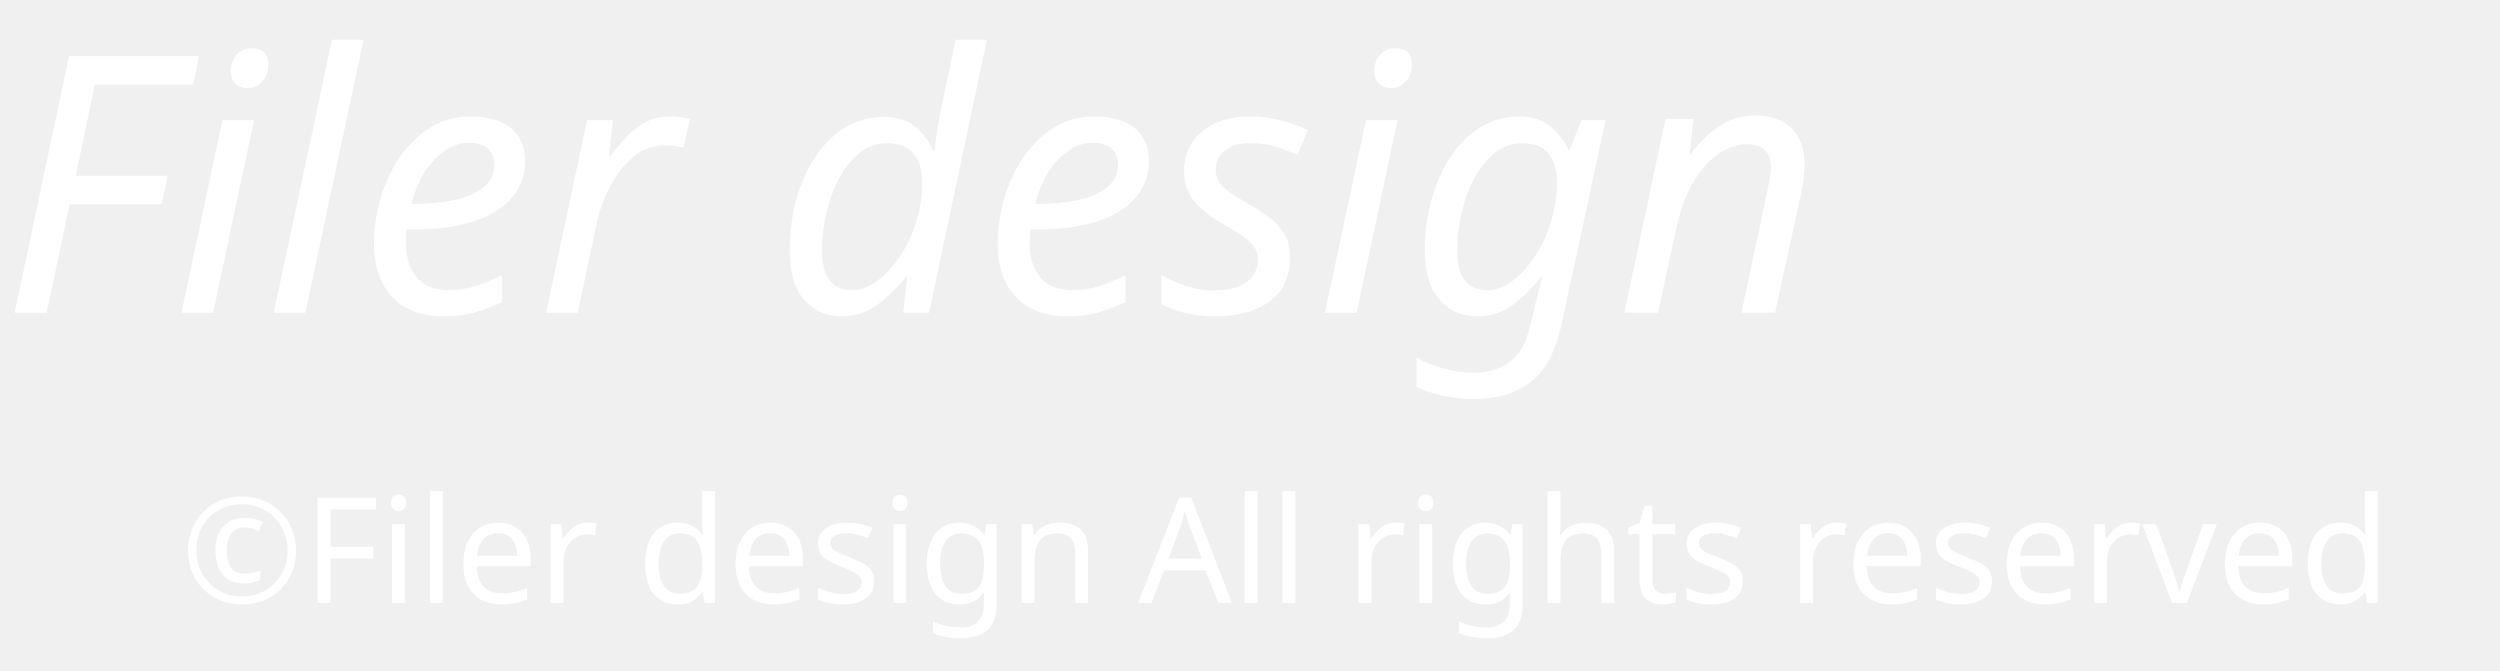
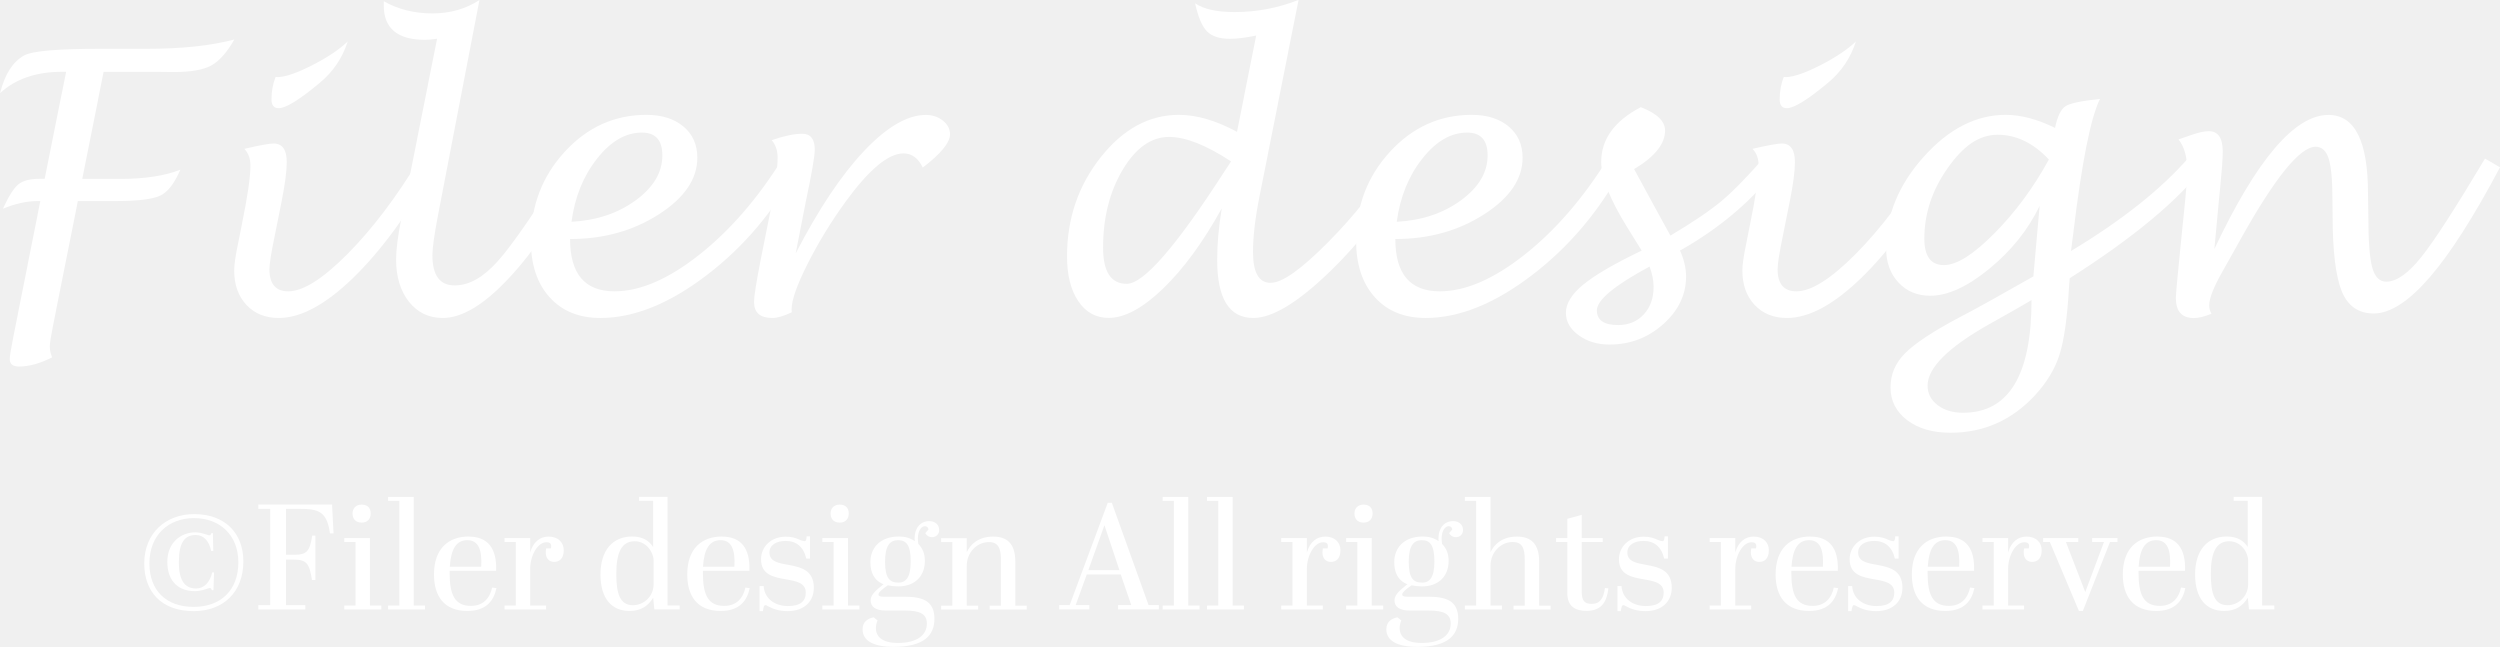
- <svg xmlns="http://www.w3.org/2000/svg" id="_レイヤー_2" data-name="レイヤー 2" viewBox="0 0 306.18 82.14">
+ <svg xmlns="http://www.w3.org/2000/svg" id="_レイヤー_2" data-name="レイヤー 2" viewBox="0 0 300.18 77.68">
  <defs>
    <style>
      .cls-1 {
-         font-family: LucidaHandwriting-Italic, 'Lucida Handwriting';
-         font-size: 44px;
-         font-style: italic;
-       }
- 
-       .cls-1, .cls-2 {
        fill: #fff;
-       }
- 
-       .cls-2 {
-         font-family: AbrilDisplay-Regular, 'Abril Display';
-         font-size: 18px;
      }
    </style>
  </defs>
  <g id="_固定" data-name="固定">
    <g id="_レイヤー_5" data-name="レイヤー 5">
      <g>
-         <text class="cls-1" transform="translate(0 38.3)">
-           <tspan x="0" y="0">Filer design</tspan>
-         </text>
-         <text class="cls-2" transform="translate(22.16 73.84)">
-           <tspan x="0" y="0">©Filer design All rights reserved</tspan>
-         </text>
+         <g>
+           <path class="cls-1" d="M9.35,24.13l-2.96,14.85c-.27,1.36-.41,2.24-.41,2.64s.09.83.28,1.29c-1.45.73-2.77,1.1-3.97,1.1-.75,0-1.12-.3-1.12-.9,0-.31.14-1.2.43-2.66l3.24-16.31h-.32c-1.29,0-2.68.31-4.17.92.7-1.52,1.32-2.5,1.86-2.93.54-.44,1.39-.66,2.57-.66h.58l2.58-12.85h-.47c-3.12,0-5.61.85-7.46,2.56.56-2.26,1.53-3.77,2.9-4.53.97-.53,4-.79,9.07-.79h5.65c4.21,0,7.71-.37,10.51-1.12-.89,1.56-1.82,2.6-2.78,3.13-.97.52-2.45.78-4.46.78l-1.89-.02h-6.57l-2.56,12.85h4.64c2.88,0,5.26-.37,7.13-1.1-.69,1.62-1.48,2.65-2.37,3.09-.9.44-2.65.67-5.27.67h-4.64Z" />
+           <path class="cls-1" d="M52.21,20.06c-3.24,5.67-6.51,10.11-9.82,13.32-3.31,3.2-6.28,4.8-8.92,4.8-1.6,0-2.9-.52-3.88-1.57s-1.47-2.42-1.47-4.13c0-.64.14-1.67.43-3.07l.47-2.36c.7-3.41,1.05-5.8,1.05-7.18,0-.82-.24-1.48-.73-2,1.86-.43,3.03-.64,3.5-.64,1.06,0,1.59.74,1.59,2.23,0,1.1-.21,2.68-.62,4.74l-.84,4.19c-.42,2.02-.62,3.33-.62,3.93,0,1.77.75,2.66,2.26,2.66,1.79,0,4.17-1.51,7.15-4.52s5.87-6.83,8.66-11.45l1.78,1.05ZM33.09,9.24l.3.02c.96-.04,2.34-.53,4.14-1.45s3.21-1.87,4.22-2.83c-.63,1.98-1.75,3.63-3.35,4.96-2.43,2.03-4.08,3.05-4.94,3.05-.57,0-.86-.35-.86-1.05,0-1,.17-1.9.49-2.7Z" />
+           <path class="cls-1" d="M70.06,20.13c-2.96,5.63-5.94,10.04-8.94,13.25s-5.64,4.8-7.95,4.8c-1.68,0-3.03-.65-4.06-1.94-1.03-1.3-1.55-2.99-1.55-5.08,0-1.17.21-2.84.64-4.98l4.28-21.53c-.56.09-1.05.13-1.46.13-3.29,0-4.94-1.38-4.94-4.12V.15c1.72.97,3.66,1.46,5.82,1.46s4.05-.54,5.67-1.61l-4.98,25.85c-.44,2.32-.67,3.92-.67,4.79,0,2.42.89,3.63,2.66,3.63s3.45-.97,5.19-2.91c1.74-1.94,4.59-6.08,8.56-12.41l1.72,1.18Z" />
+           <path class="cls-1" d="M68.45,28.7c0,4.19,1.78,6.28,5.33,6.28,3.08,0,6.47-1.46,10.18-4.39,3.71-2.93,7.05-6.79,10.03-11.58l1.83,1.01c-2.81,5.24-6.46,9.58-10.95,13.01s-8.75,5.15-12.77,5.15c-2.58,0-4.62-.83-6.11-2.49-1.5-1.66-2.25-3.93-2.25-6.81,0-4.15,1.36-7.71,4.07-10.66,2.71-2.95,5.98-4.43,9.81-4.43,1.85,0,3.33.47,4.44,1.4,1.11.93,1.67,2.18,1.67,3.74,0,2.56-1.54,4.83-4.63,6.81-3.09,1.98-6.63,2.96-10.65,2.96ZM68.62,26.63c2.99-.16,5.56-1.01,7.7-2.57s3.21-3.36,3.21-5.4c0-1.83-.82-2.74-2.45-2.74-1.95,0-3.75,1.04-5.39,3.13-1.65,2.08-2.67,4.61-3.07,7.58Z" />
+           <path class="cls-1" d="M95.09,37.49c-.98.46-1.76.69-2.35.69-1.47,0-2.2-.64-2.2-1.93,0-.66.26-2.3.77-4.92l1.07-5.35c.66-3.18.99-5.54.99-7.07,0-.83-.24-1.53-.71-2.08,1.5-.52,2.73-.77,3.67-.77,1,0,1.5.64,1.5,1.91,0,.79-.36,2.86-1.07,6.21l-1.22,6.25c2.71-5.26,5.43-9.34,8.17-12.26,2.74-2.91,5.23-4.37,7.46-4.37.79,0,1.47.23,2.04.68s.86,1,.86,1.64c0,1-1.09,2.33-3.27,4-.54-1.13-1.32-1.7-2.32-1.7-1.82,0-4.13,1.93-6.95,5.8-1.75,2.41-3.26,4.89-4.55,7.44s-1.93,4.38-1.93,5.47l.02.37Z" />
+           <path class="cls-1" d="M146.67,25.07c-2.23,4.03-4.57,7.22-7.01,9.57-2.44,2.36-4.62,3.53-6.54,3.53-1.53,0-2.75-.67-3.65-2.01-.9-1.34-1.35-3.13-1.35-5.38,0-4.53,1.35-8.49,4.04-11.89,2.69-3.4,5.82-5.1,9.39-5.1,2.13,0,4.46.68,6.98,2.04l2.3-11.56c-1.26.26-2.31.39-3.14.39-1.26,0-2.18-.3-2.77-.9s-1.06-1.72-1.42-3.36c1.03.7,2.61,1.05,4.75,1.05,2.65,0,5.21-.49,7.67-1.46l-4.68,23.55c-.53,2.64-.79,4.88-.79,6.72,0,2.46.7,3.7,2.11,3.7s3.66-1.61,6.86-4.83,5.87-6.6,8-10.12l1.76,1.12c-2.55,4.67-5.73,8.84-9.55,12.53-3.82,3.68-6.86,5.52-9.14,5.52-2.89,0-4.34-2.32-4.34-6.96,0-1.92.18-3.97.54-6.14ZM147.81,19.38c-2.98-1.96-5.46-2.94-7.43-2.94-2.15,0-4.01,1.32-5.58,3.95-1.57,2.64-2.35,5.75-2.35,9.35,0,2.89.95,4.34,2.84,4.34,2.03,0,5.94-4.5,11.73-13.49.1-.16.37-.56.79-1.2Z" />
+           <path class="cls-1" d="M167.54,28.7c0,4.19,1.78,6.28,5.33,6.28,3.08,0,6.47-1.46,10.18-4.39,3.71-2.93,7.05-6.79,10.03-11.58l1.83,1.01c-2.81,5.24-6.46,9.58-10.95,13.01s-8.75,5.15-12.77,5.15c-2.58,0-4.62-.83-6.11-2.49-1.5-1.66-2.25-3.93-2.25-6.81,0-4.15,1.36-7.71,4.07-10.66,2.71-2.95,5.98-4.43,9.81-4.43,1.85,0,3.33.47,4.44,1.4,1.11.93,1.67,2.18,1.67,3.74,0,2.56-1.54,4.83-4.63,6.81-3.09,1.98-6.63,2.96-10.65,2.96ZM167.71,26.63c2.99-.16,5.56-1.01,7.7-2.57s3.21-3.36,3.21-5.4c0-1.83-.82-2.74-2.45-2.74-1.95,0-3.75,1.04-5.39,3.13-1.65,2.08-2.67,4.61-3.07,7.58Z" />
+           <path class="cls-1" d="M201.72,30.08c.49,1.09.73,2.13.73,3.12,0,2.19-.92,4.1-2.75,5.73-1.83,1.63-3.98,2.44-6.45,2.44-1.45,0-2.68-.37-3.7-1.12-1.02-.74-1.53-1.64-1.53-2.69,0-1.12.7-2.25,2.09-3.39,1.4-1.15,3.73-2.51,7.01-4.08l-1.72-2.77c-2.09-3.37-3.14-5.99-3.14-7.88,0-2.72,1.58-4.91,4.75-6.57,1.95.75,2.92,1.68,2.92,2.81,0,1.6-1.24,3.14-3.72,4.62l2.45,4.51,1.91,3.48c2.74-1.63,4.8-3.03,6.19-4.2,1.39-1.17,3.14-2.97,5.26-5.4l1.72,1.05c-3.08,4.12-7.1,7.58-12.05,10.36ZM198.06,32.01c-4.21,2.26-6.32,4.02-6.32,5.26,0,1.17.85,1.76,2.56,1.76,1.26,0,2.28-.43,3.07-1.28.79-.85,1.18-1.95,1.18-3.3,0-.8-.17-1.62-.49-2.45Z" />
+           <path class="cls-1" d="M233.3,20.06c-3.24,5.67-6.51,10.11-9.82,13.32-3.31,3.2-6.28,4.8-8.92,4.8-1.6,0-2.9-.52-3.88-1.57s-1.47-2.42-1.47-4.13c0-.64.14-1.67.43-3.07l.47-2.36c.7-3.41,1.05-5.8,1.05-7.18,0-.82-.24-1.48-.73-2,1.86-.43,3.03-.64,3.5-.64,1.06,0,1.59.74,1.59,2.23,0,1.1-.21,2.68-.62,4.74l-.84,4.19c-.42,2.02-.62,3.33-.62,3.93,0,1.77.75,2.66,2.26,2.66,1.79,0,4.17-1.51,7.15-4.52s5.87-6.83,8.66-11.45l1.78,1.05ZM214.18,9.24l.3.02c.96-.04,2.34-.53,4.14-1.45s3.21-1.87,4.22-2.83c-.63,1.98-1.75,3.63-3.35,4.96-2.43,2.03-4.08,3.05-4.94,3.05-.57,0-.86-.35-.86-1.05,0-1,.17-1.9.49-2.7Z" />
+           <path class="cls-1" d="M244.9,24.73c-1.39,2.87-3.4,5.38-6.04,7.54-2.64,2.16-5,3.24-7.09,3.24-1.56,0-2.84-.53-3.82-1.59-.99-1.06-1.48-2.43-1.48-4.12,0-3.95,1.5-7.61,4.51-10.97,3.01-3.36,6.29-5.04,9.84-5.04,1.83,0,3.81.52,5.93,1.57.29-1.38.7-2.24,1.25-2.6.54-.36,1.93-.65,4.15-.88-1.12,2.25-2.18,7.61-3.2,16.07l-.28,2.19c6.14-3.7,10.89-7.47,14.22-11.32l1.8,1.14c-3.15,4.11-8.54,8.59-16.18,13.45-.04.56-.07.97-.09,1.25-.21,3.6-.59,6.25-1.14,7.95-.54,1.71-1.53,3.32-2.94,4.86-2.78,2.99-6.16,4.49-10.14,4.49-2.13,0-3.87-.5-5.2-1.51s-2-2.32-2-3.92.58-2.93,1.73-4.1c1.15-1.17,3.32-2.61,6.5-4.3,2.11-1.1,5.08-2.75,8.92-4.94l.75-8.44ZM246,19.14c-1.86-1.98-3.91-2.96-6.14-2.96s-4.12,1.33-5.99,3.99c-1.88,2.66-2.81,5.48-2.81,8.48,0,2.12.78,3.18,2.34,3.18s3.53-1.26,6.05-3.79c2.51-2.53,4.7-5.49,6.56-8.88ZM243.93,36.03c-.83.5-2.51,1.46-5.05,2.88-4.96,2.79-7.43,5.26-7.43,7.39,0,.95.4,1.73,1.2,2.34.8.62,1.83.92,3.07.92,5.47,0,8.21-4.51,8.21-13.54Z" />
+           <path class="cls-1" d="M265.87,29.93c5.08-10.76,9.65-16.13,13.71-16.13,3.17,0,4.75,3.15,4.75,9.45l.04,2.6c0,3.01.15,5.09.46,6.24.31,1.15.87,1.73,1.69,1.73,1.23,0,2.63-.98,4.2-2.94,1.57-1.96,4.12-5.91,7.66-11.84l1.8,1.05c-3.15,5.94-5.97,10.36-8.46,13.23s-4.73,4.32-6.7,4.32c-1.82,0-3.1-.88-3.83-2.64s-1.11-4.81-1.11-9.15l-.02-1.85c0-2.35-.15-4-.45-4.95-.3-.95-.82-1.43-1.57-1.43-1.89,0-4.93,3.77-9.13,11.32-1.03,1.85-1.7,3.04-2,3.57-1.1,1.92-1.65,3.31-1.65,4.17,0,.34.09.67.28.99-.83.34-1.53.52-2.11.52-1.45,0-2.17-.8-2.17-2.41,0-.46.19-2.52.56-6.19l.47-4.66c.21-1.98.32-3.51.32-4.6,0-1.52-.34-2.71-1.03-3.59.3-.1.8-.27,1.5-.52.89-.31,1.6-.47,2.13-.47,1.12,0,1.68.82,1.68,2.45,0,.86-.11,2.33-.32,4.43-.04.46-.09.9-.13,1.31l-.56,5.99Z" />
+         </g>
+         <g>
+           <path class="cls-1" d="M23.26,73.38c-3.94,0-5.94-2.39-5.94-5.71,0-3.73,2.66-5.94,5.98-5.94,3.67,0,5.92,2.23,5.92,5.69,0,3.69-2.43,5.96-5.96,5.96ZM23.29,62.21c-3.04,0-5.35,2.02-5.35,5.44,0,3.24,2,5.22,5.31,5.22s5.37-2.05,5.37-5.35-2.25-5.31-5.33-5.31ZM21.47,67.45c0,2.18.67,3.21,2.07,3.21.94,0,1.66-.7,1.94-1.93h.22l-.07,2.14h-.18c-.07-.13-.11-.27-.25-.27-.2,0-.9.38-1.82.38-1.82,0-3.29-1.06-3.29-3.53,0-2.29,1.62-3.53,3.37-3.53.81,0,1.48.36,1.69.36.14,0,.18-.14.25-.27h.16l.05,2.14h-.25c-.27-1.24-.94-1.91-1.85-1.91-1.31,0-2.03.86-2.03,3.21Z" />
+           <path class="cls-1" d="M39.87,60.57l.18,3.48h-.43c-.36-2.68-1.42-2.95-3.66-2.95h-1.62v5.51h1.03c1.46,0,1.84-.43,2.12-2.3h.38v5.33h-.41c-.32-1.98-.61-2.45-2.27-2.45h-.85v5.47h2.32v.52h-5.64v-.52h1.42v-11.56h-1.42v-.52h8.84Z" />
+           <path class="cls-1" d="M44.42,64.61v8.1h1.37v.47h-4.45v-.47h1.35v-7.63h-1.35v-.47h3.08ZM43.41,60.59c.63,0,1.1.31,1.1,1.06,0,.65-.38,1.1-1.08,1.1-.83,0-1.1-.56-1.1-1.1,0-.58.38-1.06,1.08-1.06Z" />
+           <path class="cls-1" d="M49.68,59.67v13.04h1.35v.47h-4.43v-.47h1.35v-12.57h-1.35v-.47h3.08Z" />
+           <path class="cls-1" d="M56.28,64.43c2.27,0,3.4,1.39,3.29,4.11h-5.58v.25c0,2.59.59,3.96,2.56,3.96,1.46,0,2.27-.92,2.54-2.2l.52.07c-.31,1.48-1.21,2.74-3.49,2.74-2.77,0-4.01-1.75-4.01-4.38,0-3.15,1.78-4.56,4.18-4.56ZM57.78,68.05c.11-1.96-.29-3.19-1.66-3.19s-1.98,1.13-2.11,3.19h3.76Z" />
+           <path class="cls-1" d="M63.66,68.32v4.39h1.91v.47h-4.99v-.47h1.35v-7.63h-1.35v-.47h3.08v1.73c.36-1.28,1.19-1.91,2.21-1.91,1.12,0,1.82.68,1.82,1.64,0,1.04-.56,1.4-1.15,1.4s-1.01-.41-1.01-1.13c0-.16.02-.32.05-.49h.56c.04-.11.04-.22.04-.29,0-.38-.29-.45-.58-.45-1.04,0-1.94,1.58-1.94,3.2Z" />
+           <path class="cls-1" d="M78.42,71.79c-.58.92-1.4,1.57-2.83,1.57-2.12,0-3.49-1.46-3.49-4.38s1.48-4.56,3.8-4.56c1.26,0,2.04.5,2.52,1.26v-5.55h-1.69v-.47h3.42v13.04h1.46v.47h-3.04l-.14-1.39ZM78.48,70.14v-2.83c0-.99-.86-2.32-2.27-2.32-1.55,0-2.21,1.3-2.21,3.92,0,2.3.41,3.76,2,3.76,1.26,0,2.48-1.01,2.48-2.54Z" />
+           <path class="cls-1" d="M86.69,64.43c2.27,0,3.4,1.39,3.29,4.11h-5.58v.25c0,2.59.59,3.96,2.56,3.96,1.46,0,2.27-.92,2.54-2.2l.52.07c-.31,1.48-1.21,2.74-3.49,2.74-2.77,0-4.01-1.75-4.01-4.38,0-3.15,1.78-4.56,4.18-4.56ZM88.18,68.05c.11-1.96-.29-3.19-1.66-3.19s-1.98,1.13-2.11,3.19h3.76Z" />
+           <path class="cls-1" d="M91.22,70.37h.47c.11,1.62,1.48,2.4,2.92,2.4,1.51,0,2.14-.59,2.14-1.62,0-1.15-1.12-1.37-2.34-1.58-1.44-.25-3.03-.52-3.03-2.41,0-1.49,1.17-2.72,2.97-2.72.76,0,1.21.16,1.76.41.13.05.38.13.5.13.18,0,.22-.2.25-.58h.4v2.67h-.45c-.32-1.42-1.21-2.12-2.47-2.12-1.13,0-1.95.5-1.95,1.39,0,1.1,1.1,1.28,2.3,1.49,1.44.27,3.03.61,3.03,2.74,0,1.62-1.13,2.81-3.15,2.81-1.03,0-1.78-.27-2.39-.61-.11-.07-.2-.11-.27-.11-.16,0-.22.14-.31.72h-.4v-2.99Z" />
+           <path class="cls-1" d="M101.82,64.61v8.1h1.37v.47h-4.45v-.47h1.35v-7.63h-1.35v-.47h3.08ZM100.81,60.59c.63,0,1.1.31,1.1,1.06,0,.65-.38,1.1-1.08,1.1-.83,0-1.1-.56-1.1-1.1,0-.58.38-1.06,1.08-1.06Z" />
+           <path class="cls-1" d="M111.49,63.58c-.04-.25-.18-.4-.45-.4-.34,0-.83.45-.83,1.49,0,.18.02.4.05.63.49.52.79,1.12.79,2.05,0,1.85-1.22,3.06-3.19,3.06-.45,0-.9-.05-1.26-.13-.67.45-1.12.86-1.12,1.08,0,.2.14.29.65.29h2.47c2.07,0,3.6.43,3.6,2.65,0,1.95-1.22,3.37-4.9,3.37-2.48,0-3.73-.77-3.73-2.11,0-.97.72-1.31,1.33-1.44l.47.38c-.14.29-.2.65-.2.9,0,1.04.74,1.8,2.65,1.8,2.3,0,3.47-.95,3.47-2.32,0-1.15-.81-1.57-2.61-1.57h-2.32c-1.28,0-1.82-.5-1.82-1.22,0-.61.5-1.13,1.55-1.94-1.15-.45-1.58-1.42-1.58-2.67,0-1.57,1.04-3.06,3.44-3.06.72,0,1.35.18,1.89.56-.02-.13-.02-.23-.02-.36,0-1.13.63-2.05,1.76-2.05.68,0,1.19.41,1.19,1.08,0,.47-.34.85-.86.85-.41,0-.72-.27-.81-.49l.38-.43ZM107.85,69.96c.88,0,1.5-.56,1.5-2.52s-.5-2.58-1.51-2.58c-.94,0-1.57.59-1.57,2.59s.58,2.5,1.58,2.5Z" />
+           <path class="cls-1" d="M116.08,64.61v1.69c.41-.88,1.35-1.87,3.17-1.87,1.66,0,2.66.83,2.66,3.01v5.28h1.37v.47h-4.45v-.47h1.35v-5.56c0-1.33-.32-2.07-1.44-2.07-1.4,0-2.66,1.19-2.66,2.86v4.77h1.37v.47h-4.45v-.47h1.35v-7.63h-1.35v-.47h3.08Z" />
+           <path class="cls-1" d="M134.58,68.98h-4.09l-1.33,3.67h1.64v.52h-3.62v-.52h1.26l4.57-12.28h.49l4.41,12.28h1.24v.52h-4.9v-.52h1.58l-1.26-3.67ZM130.68,68.46h3.73l-1.8-5.4-1.93,5.4Z" />
+           <path class="cls-1" d="M142.68,59.67v13.04h1.35v.47h-4.43v-.47h1.35v-12.57h-1.35v-.47h3.08Z" />
+           <path class="cls-1" d="M148.01,59.67v13.04h1.35v.47h-4.43v-.47h1.35v-12.57h-1.35v-.47h3.08Z" />
+           <path class="cls-1" d="M156.92,68.32v4.39h1.91v.47h-4.99v-.47h1.35v-7.63h-1.35v-.47h3.08v1.73c.36-1.28,1.19-1.91,2.21-1.91,1.12,0,1.82.68,1.82,1.64,0,1.04-.56,1.4-1.15,1.4s-1.01-.41-1.01-1.13c0-.16.02-.32.05-.49h.56c.04-.11.04-.22.04-.29,0-.38-.29-.45-.58-.45-1.04,0-1.94,1.58-1.94,3.2Z" />
+           <path class="cls-1" d="M164.71,64.61v8.1h1.37v.47h-4.45v-.47h1.35v-7.63h-1.35v-.47h3.08ZM163.71,60.59c.63,0,1.1.31,1.1,1.06,0,.65-.38,1.1-1.08,1.1-.83,0-1.1-.56-1.1-1.1,0-.58.38-1.06,1.08-1.06Z" />
+           <path class="cls-1" d="M174.38,63.58c-.04-.25-.18-.4-.45-.4-.34,0-.83.45-.83,1.49,0,.18.02.4.05.63.49.52.79,1.12.79,2.05,0,1.85-1.22,3.06-3.19,3.06-.45,0-.9-.05-1.26-.13-.67.45-1.12.86-1.12,1.08,0,.2.14.29.65.29h2.47c2.07,0,3.6.43,3.6,2.65,0,1.95-1.22,3.37-4.9,3.37-2.49,0-3.73-.77-3.73-2.11,0-.97.72-1.31,1.33-1.44l.47.38c-.14.29-.2.65-.2.9,0,1.04.74,1.8,2.65,1.8,2.3,0,3.48-.95,3.48-2.32,0-1.15-.81-1.57-2.61-1.57h-2.32c-1.28,0-1.82-.5-1.82-1.22,0-.61.5-1.13,1.55-1.94-1.15-.45-1.58-1.42-1.58-2.67,0-1.57,1.04-3.06,3.44-3.06.72,0,1.35.18,1.89.56-.02-.13-.02-.23-.02-.36,0-1.13.63-2.05,1.76-2.05.68,0,1.19.41,1.19,1.08,0,.47-.34.85-.86.85-.41,0-.72-.27-.81-.49l.38-.43ZM170.74,69.96c.88,0,1.49-.56,1.49-2.52s-.5-2.58-1.51-2.58c-.94,0-1.57.59-1.57,2.59s.58,2.5,1.58,2.5Z" />
+           <path class="cls-1" d="M178.97,59.67v6.63c.41-.88,1.35-1.87,3.17-1.87,1.66,0,2.67.83,2.67,3.01v5.28h1.37v.47h-4.45v-.47h1.35v-5.46c0-1.5-.32-2.18-1.46-2.18-1.39,0-2.65,1.19-2.65,2.86v4.77h1.37v.47h-4.45v-.47h1.35v-12.57h-1.35v-.47h3.08Z" />
+           <path class="cls-1" d="M188.19,65.08h-1.35v-.47h1.35v-2.32l1.73-.47v2.79h2.52v.47h-2.52v5.92c0,1.06.27,1.51,1.21,1.51.99,0,1.42-.68,1.58-1.91l.41.05c-.16,1.4-.68,2.7-2.61,2.7-1.35,0-2.32-.52-2.32-2.14v-6.14Z" />
+           <path class="cls-1" d="M194.23,70.37h.47c.11,1.62,1.48,2.4,2.92,2.4,1.51,0,2.14-.59,2.14-1.62,0-1.15-1.12-1.37-2.34-1.58-1.44-.25-3.03-.52-3.03-2.41,0-1.49,1.17-2.72,2.97-2.72.76,0,1.21.16,1.76.41.13.05.38.13.5.13.18,0,.22-.2.25-.58h.4v2.67h-.45c-.32-1.42-1.21-2.12-2.47-2.12-1.13,0-1.95.5-1.95,1.39,0,1.1,1.1,1.28,2.3,1.49,1.44.27,3.03.61,3.03,2.74,0,1.62-1.13,2.81-3.15,2.81-1.03,0-1.78-.27-2.39-.61-.11-.07-.2-.11-.27-.11-.16,0-.22.14-.31.72h-.4v-2.99Z" />
+           <path class="cls-1" d="M208.36,68.32v4.39h1.91v.47h-4.99v-.47h1.35v-7.63h-1.35v-.47h3.08v1.73c.36-1.28,1.19-1.91,2.21-1.91,1.12,0,1.82.68,1.82,1.64,0,1.04-.56,1.4-1.15,1.4s-1.01-.41-1.01-1.13c0-.16.02-.32.05-.49h.56c.04-.11.04-.22.04-.29,0-.38-.29-.45-.58-.45-1.04,0-1.94,1.58-1.94,3.2Z" />
+           <path class="cls-1" d="M217.38,64.43c2.27,0,3.4,1.39,3.29,4.11h-5.58v.25c0,2.59.59,3.96,2.56,3.96,1.46,0,2.27-.92,2.54-2.2l.52.07c-.31,1.48-1.21,2.74-3.49,2.74-2.77,0-4.02-1.75-4.02-4.38,0-3.15,1.78-4.56,4.18-4.56ZM218.88,68.05c.11-1.96-.29-3.19-1.66-3.19s-1.98,1.13-2.11,3.19h3.76Z" />
+           <path class="cls-1" d="M221.92,70.37h.47c.11,1.62,1.48,2.4,2.92,2.4,1.51,0,2.14-.59,2.14-1.62,0-1.15-1.12-1.37-2.34-1.58-1.44-.25-3.02-.52-3.02-2.41,0-1.49,1.17-2.72,2.97-2.72.76,0,1.21.16,1.76.41.13.05.38.13.5.13.18,0,.22-.2.25-.58h.4v2.67h-.45c-.32-1.42-1.21-2.12-2.47-2.12-1.13,0-1.94.5-1.94,1.39,0,1.1,1.1,1.28,2.3,1.49,1.44.27,3.02.61,3.02,2.74,0,1.62-1.13,2.81-3.15,2.81-1.03,0-1.78-.27-2.39-.61-.11-.07-.2-.11-.27-.11-.16,0-.22.14-.31.72h-.4v-2.99Z" />
+           <path class="cls-1" d="M233.74,64.43c2.27,0,3.4,1.39,3.29,4.11h-5.58v.25c0,2.59.59,3.96,2.56,3.96,1.46,0,2.27-.92,2.54-2.2l.52.07c-.31,1.48-1.21,2.74-3.49,2.74-2.77,0-4.02-1.75-4.02-4.38,0-3.15,1.78-4.56,4.18-4.56ZM235.24,68.05c.11-1.96-.29-3.19-1.66-3.19s-1.98,1.13-2.11,3.19h3.76Z" />
+           <path class="cls-1" d="M241.12,68.32v4.39h1.91v.47h-4.99v-.47h1.35v-7.63h-1.35v-.47h3.08v1.73c.36-1.28,1.19-1.91,2.21-1.91,1.12,0,1.82.68,1.82,1.64,0,1.04-.56,1.4-1.15,1.4s-1.01-.41-1.01-1.13c0-.16.02-.32.05-.49h.56c.04-.11.04-.22.04-.29,0-.38-.29-.45-.58-.45-1.04,0-1.94,1.58-1.94,3.2Z" />
+           <path class="cls-1" d="M245.33,64.61h4.21v.47h-1.48l2.32,6.01,2.25-6.01h-1.42v-.47h3.04v.47h-.9l-3.26,8.28h-.47l-3.49-8.28h-.81v-.47Z" />
+           <path class="cls-1" d="M259.07,64.43c2.27,0,3.4,1.39,3.29,4.11h-5.58v.25c0,2.59.59,3.96,2.56,3.96,1.46,0,2.27-.92,2.54-2.2l.52.07c-.31,1.48-1.21,2.74-3.49,2.74-2.77,0-4.02-1.75-4.02-4.38,0-3.15,1.78-4.56,4.18-4.56ZM260.56,68.05c.11-1.96-.29-3.19-1.66-3.19s-1.98,1.13-2.11,3.19h3.76Z" />
+           <path class="cls-1" d="M269.89,71.79c-.58.92-1.4,1.57-2.83,1.57-2.12,0-3.49-1.46-3.49-4.38s1.48-4.56,3.8-4.56c1.26,0,2.04.5,2.52,1.26v-5.55h-1.69v-.47h3.42v13.04h1.46v.47h-3.04l-.14-1.39ZM269.94,70.14v-2.83c0-.99-.86-2.32-2.27-2.32-1.55,0-2.21,1.3-2.21,3.92,0,2.3.41,3.76,2,3.76,1.26,0,2.48-1.01,2.48-2.54Z" />
+         </g>
      </g>
    </g>
  </g>
</svg>
